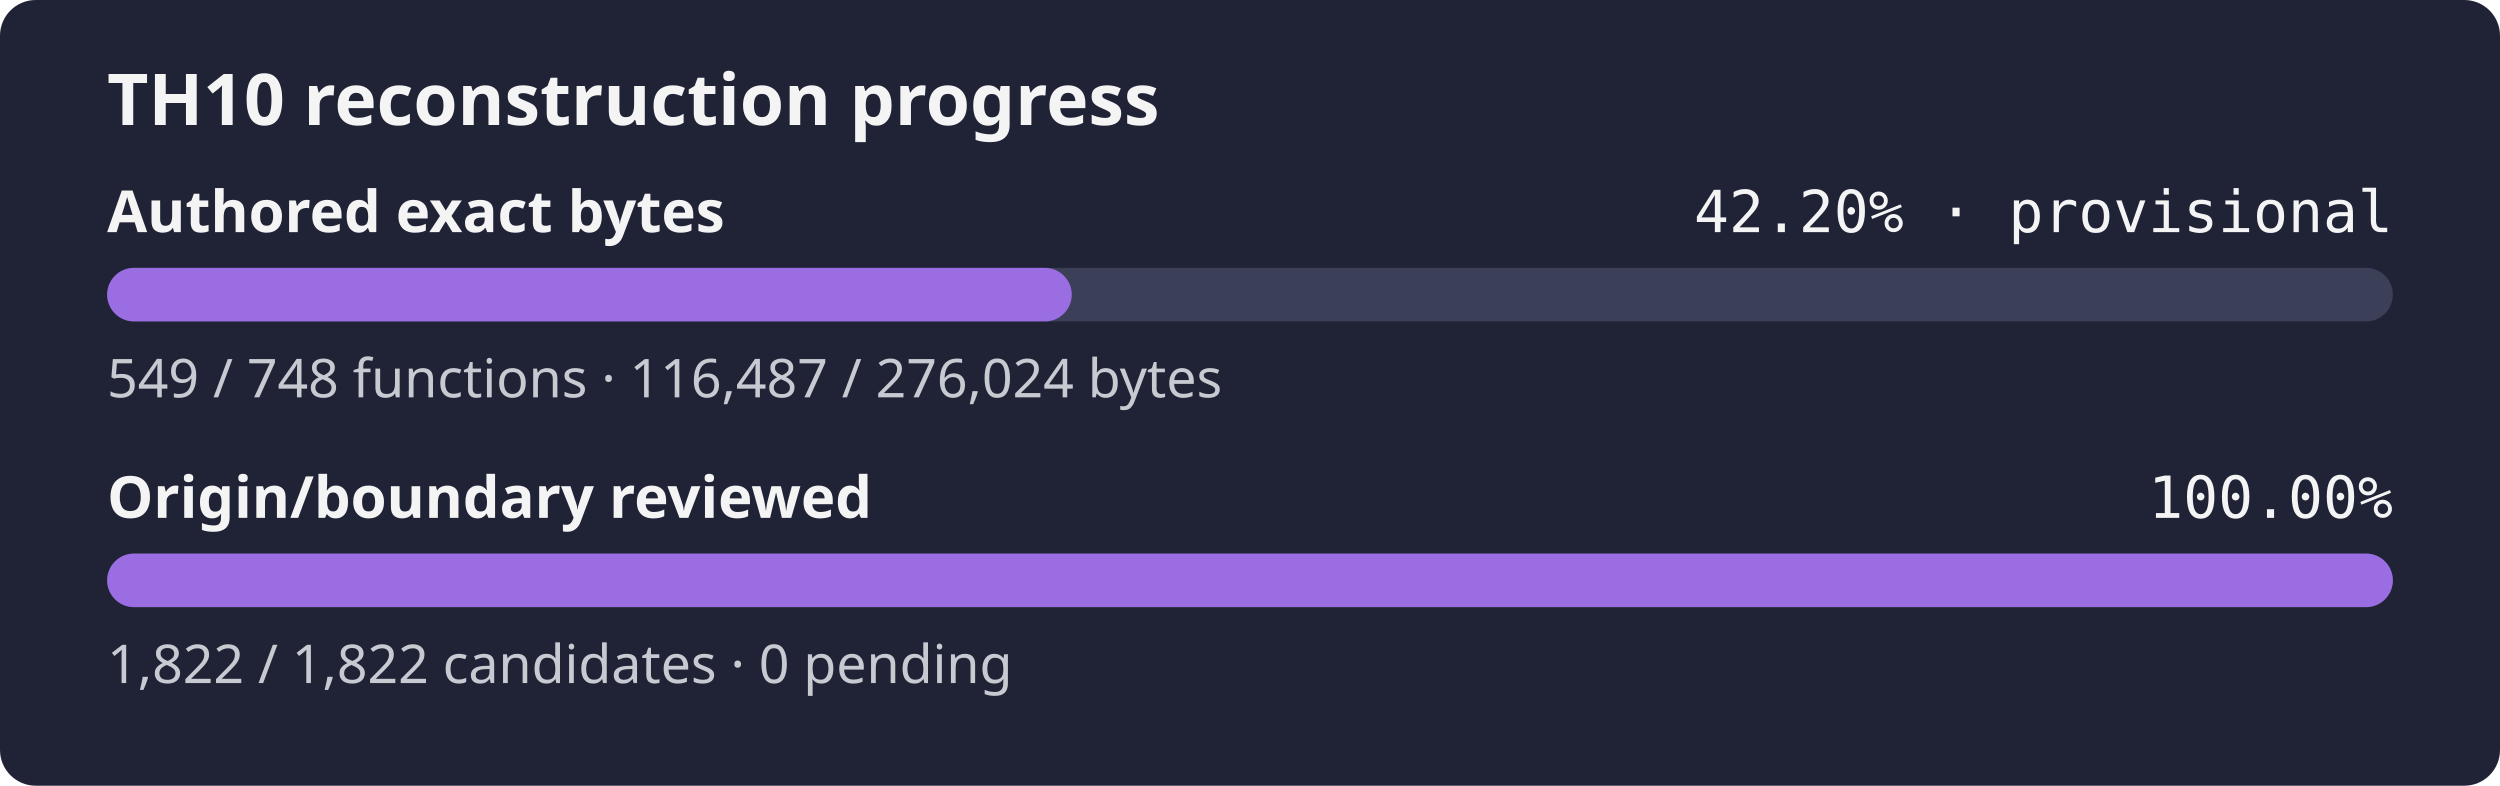
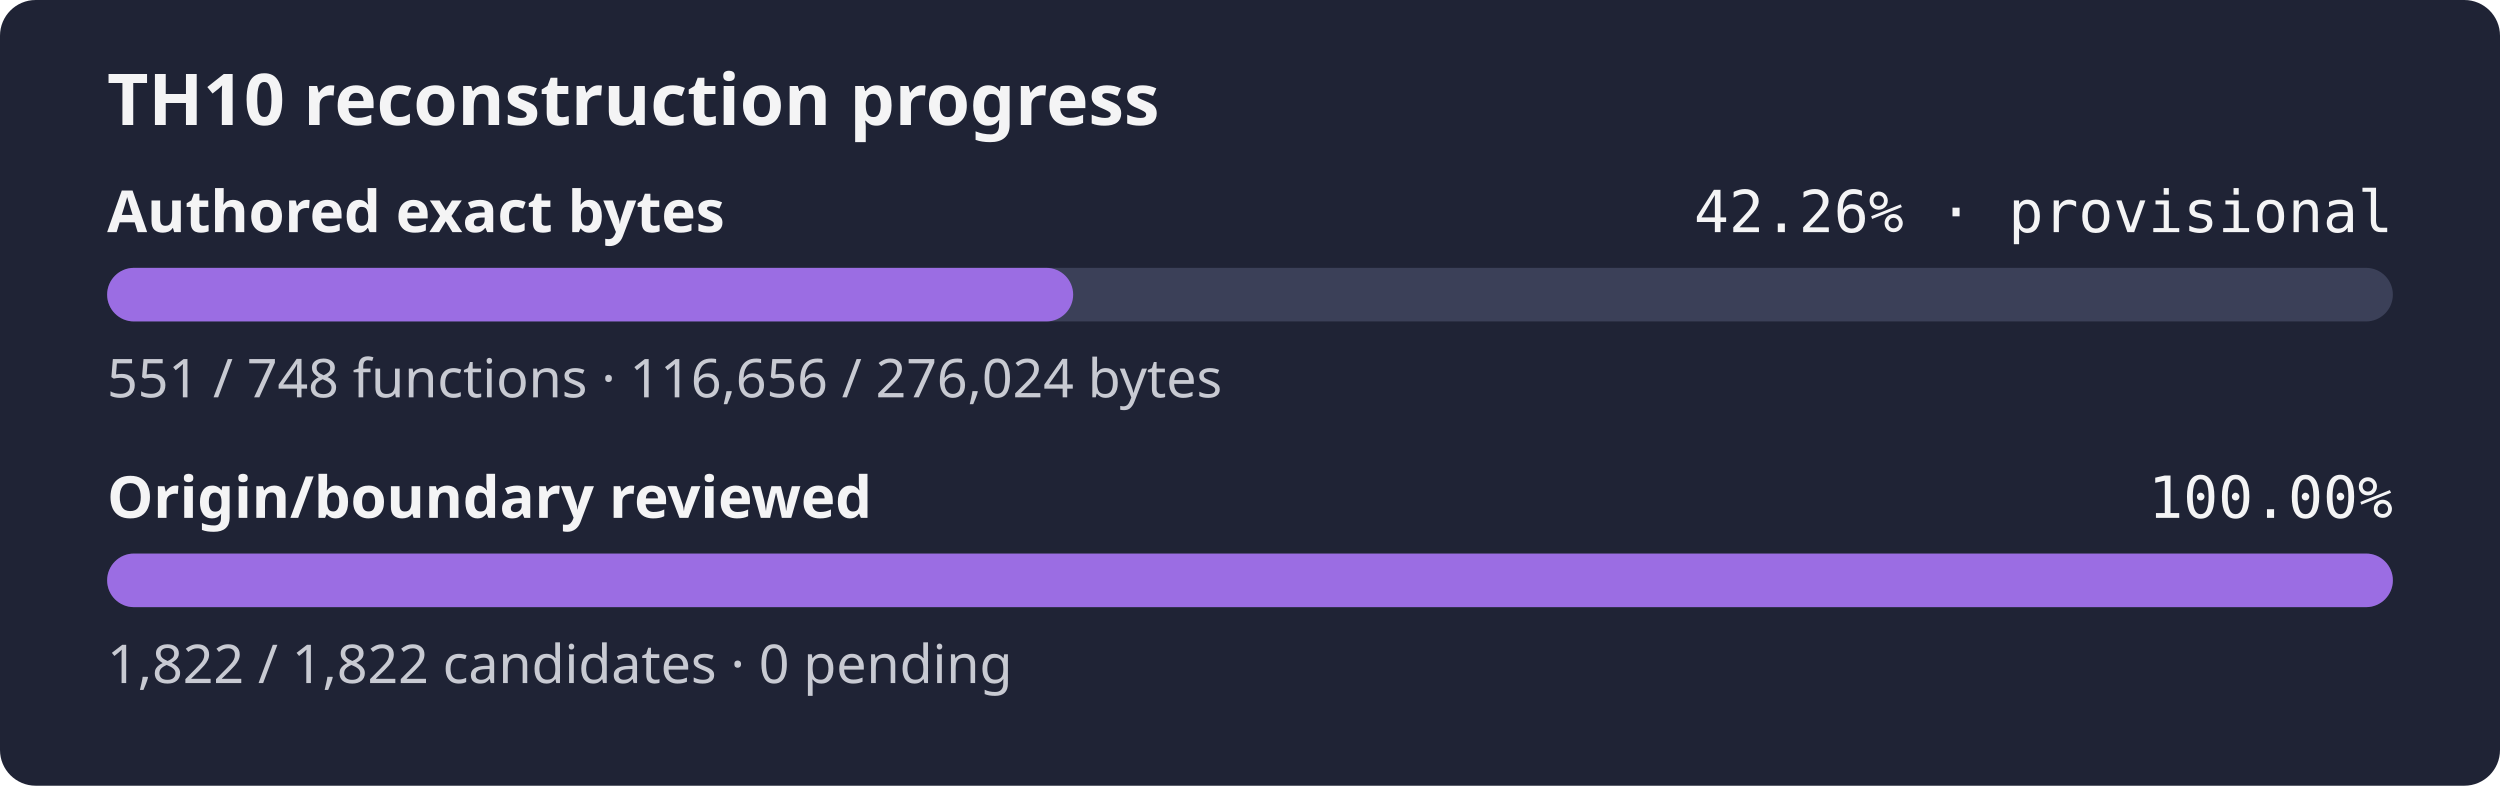
- <svg xmlns="http://www.w3.org/2000/svg" width="560" height="176" role="img" aria-label="TH10 reconstruction progress: currently classified authored bytes 42.20% exact, provisional inventory, origin and boundary review 100.00%">
+ <svg xmlns="http://www.w3.org/2000/svg" width="560" height="176" role="img" aria-label="TH10 reconstruction progress: currently classified authored bytes 42.26% exact, provisional inventory, origin and boundary review 100.00%">
  <rect width="560" height="176" rx="8" fill="#1f2335" />
  <text x="24" y="28" fill="#f4f4f5" font-family="sans-serif" font-size="16" font-weight="600">TH10 reconstruction progress</text>
  <text x="24" y="52" fill="#f4f4f5" font-family="sans-serif" font-size="13" font-weight="600">Authored exact bytes</text>
-   <text x="536" y="52" fill="#f4f4f5" text-anchor="end" font-family="monospace" font-size="13">42.20% · provisional</text>
+   <text x="536" y="52" fill="#f4f4f5" text-anchor="end" font-family="monospace" font-size="13">42.26% · provisional</text>
  <rect x="24" y="60" width="512" height="12" rx="6" fill="#3b4058" />
-   <rect x="24" y="60" width="216.07" height="12" rx="6" fill="#9b6de3" />
-   <text x="24" y="89" fill="#c8cad2" font-family="sans-serif" font-size="12">549 / 748 functions · 116,487 / 276,024 bytes</text>
+   <rect x="24" y="60" width="216.39" height="12" rx="6" fill="#9b6de3" />
+   <text x="24" y="89" fill="#c8cad2" font-family="sans-serif" font-size="12">551 / 748 functions · 116,656 / 276,024 bytes</text>
  <text x="24" y="116" fill="#f4f4f5" font-family="sans-serif" font-size="13" font-weight="600">Origin/boundary reviewed</text>
  <text x="536" y="116" fill="#f4f4f5" text-anchor="end" font-family="monospace" font-size="13">100.00%</text>
  <rect x="24" y="124" width="512" height="12" rx="6" fill="#3b4058" />
  <rect x="24" y="124" width="512.00" height="12" rx="6" fill="#9b6de3" />
  <text x="24" y="153" fill="#c8cad2" font-family="sans-serif" font-size="12">1,822 / 1,822 candidates · 0 pending</text>
</svg>
